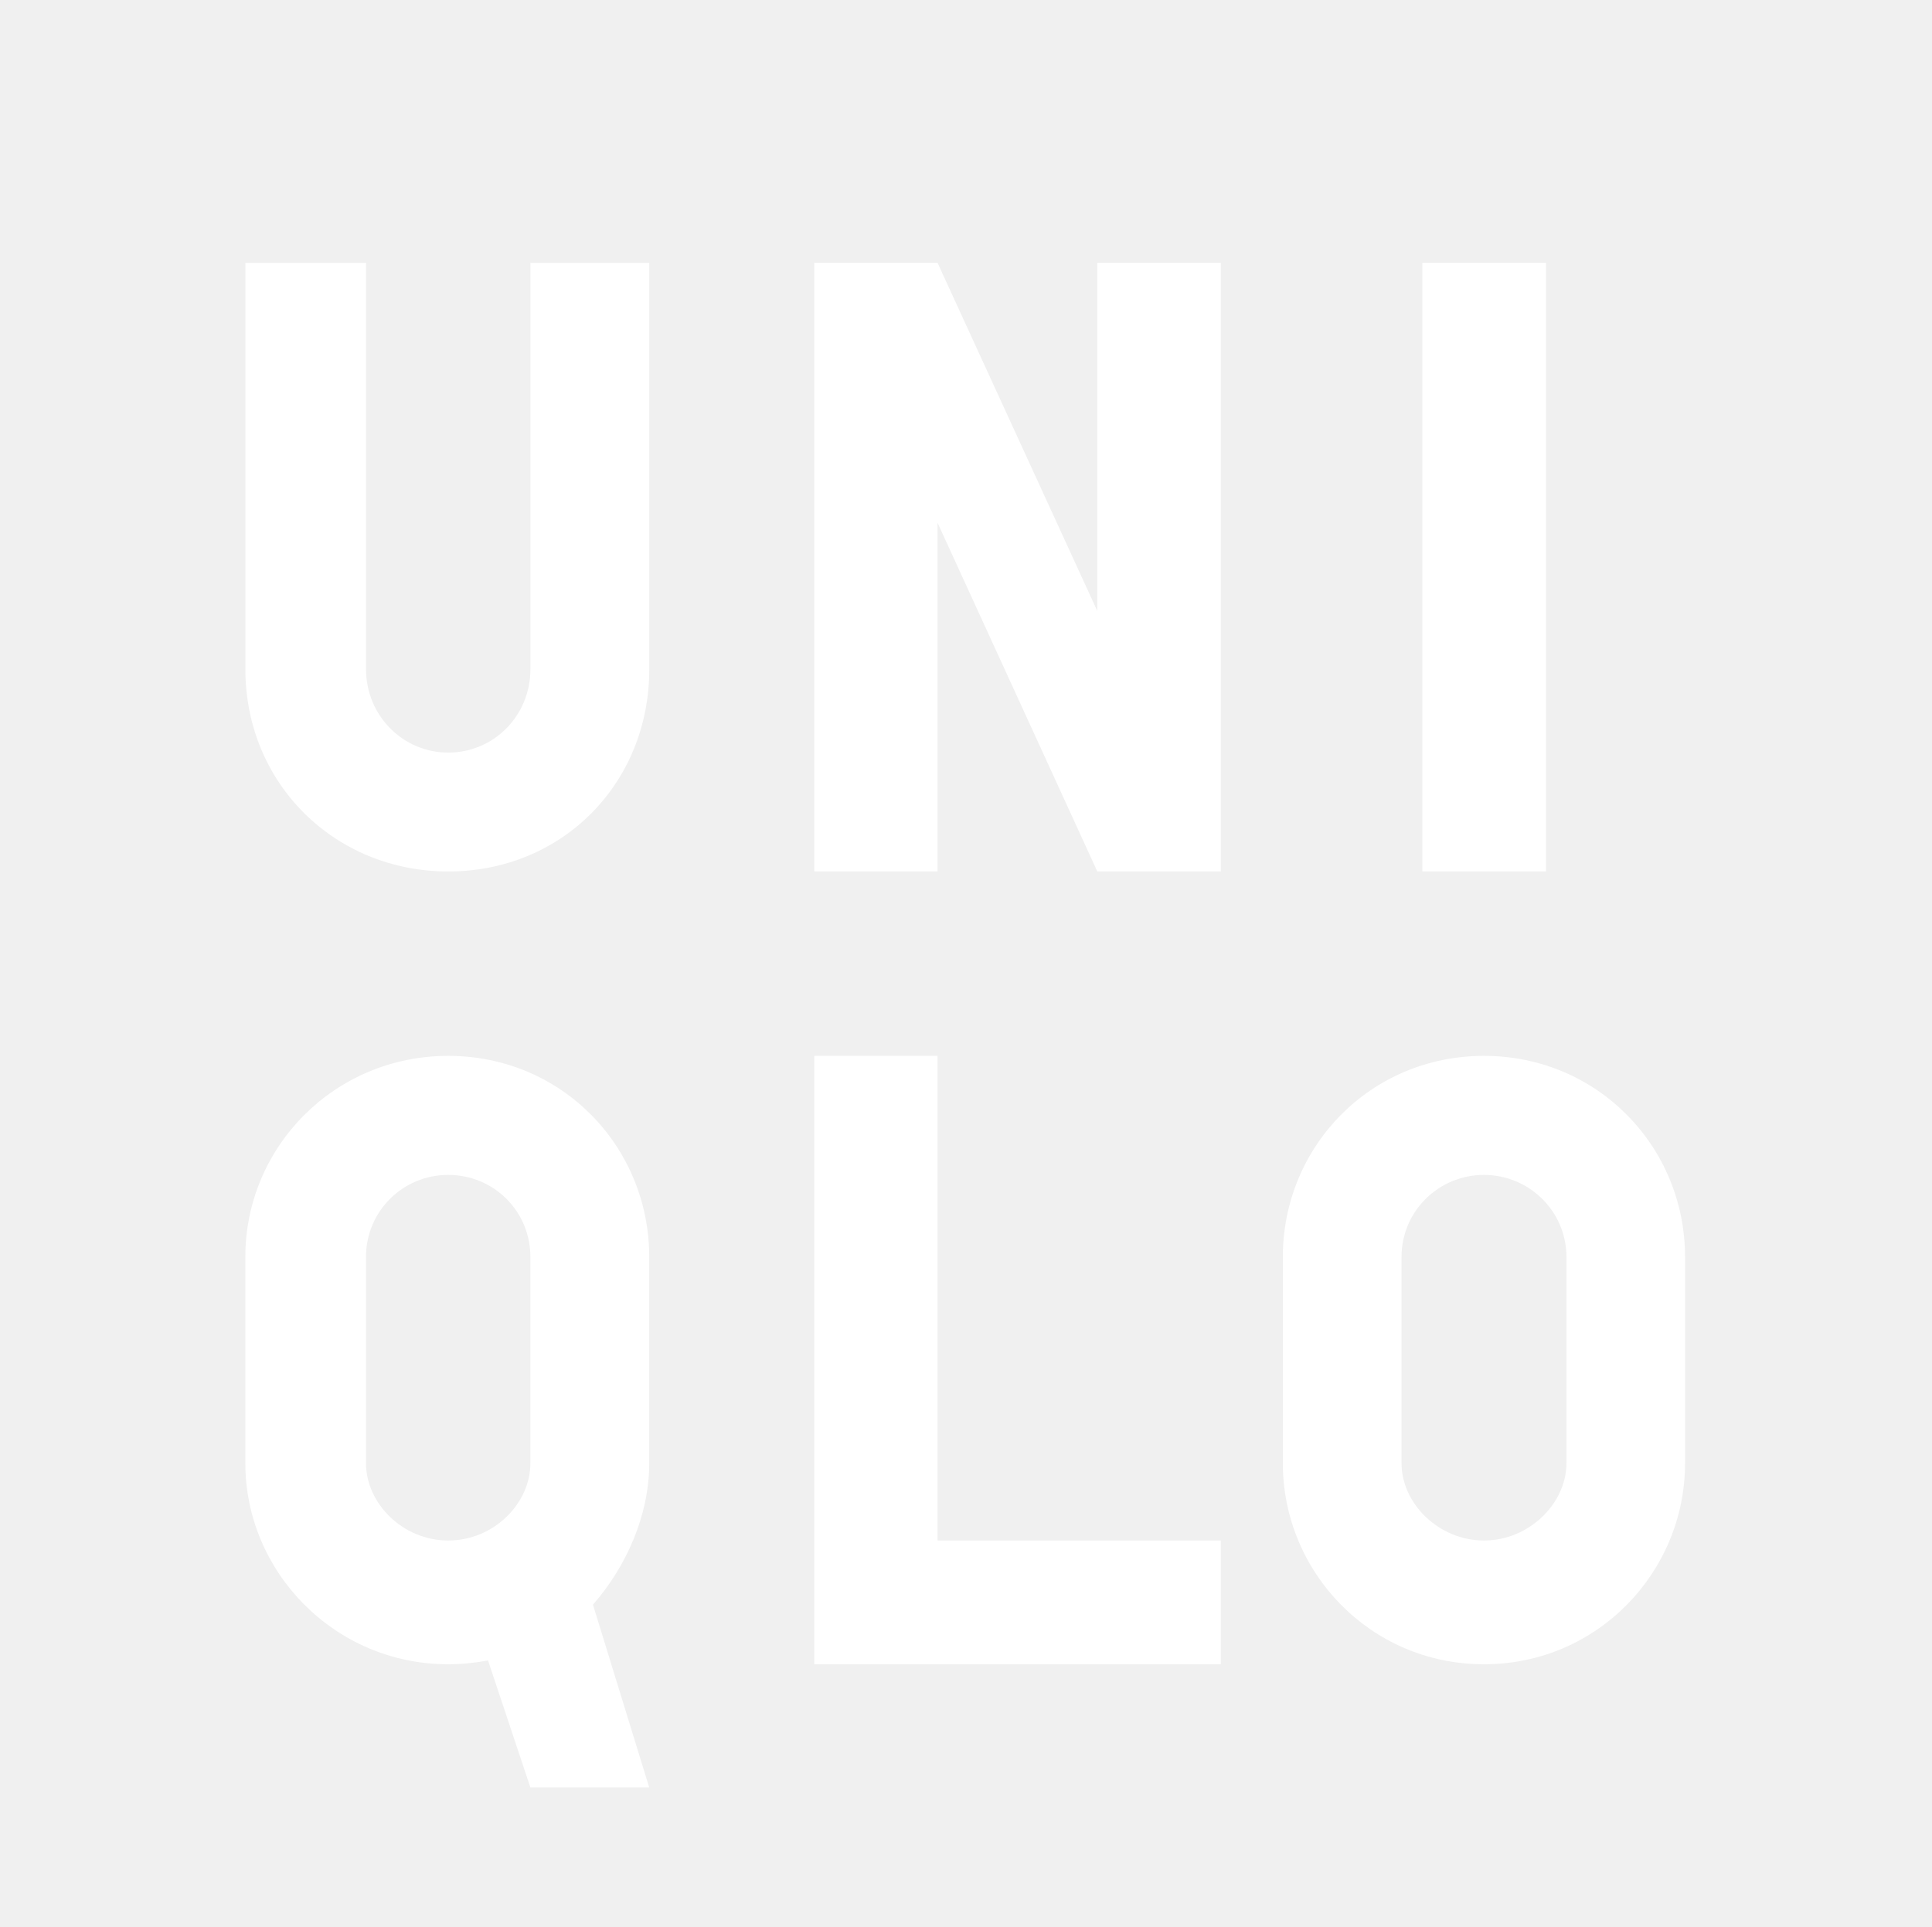
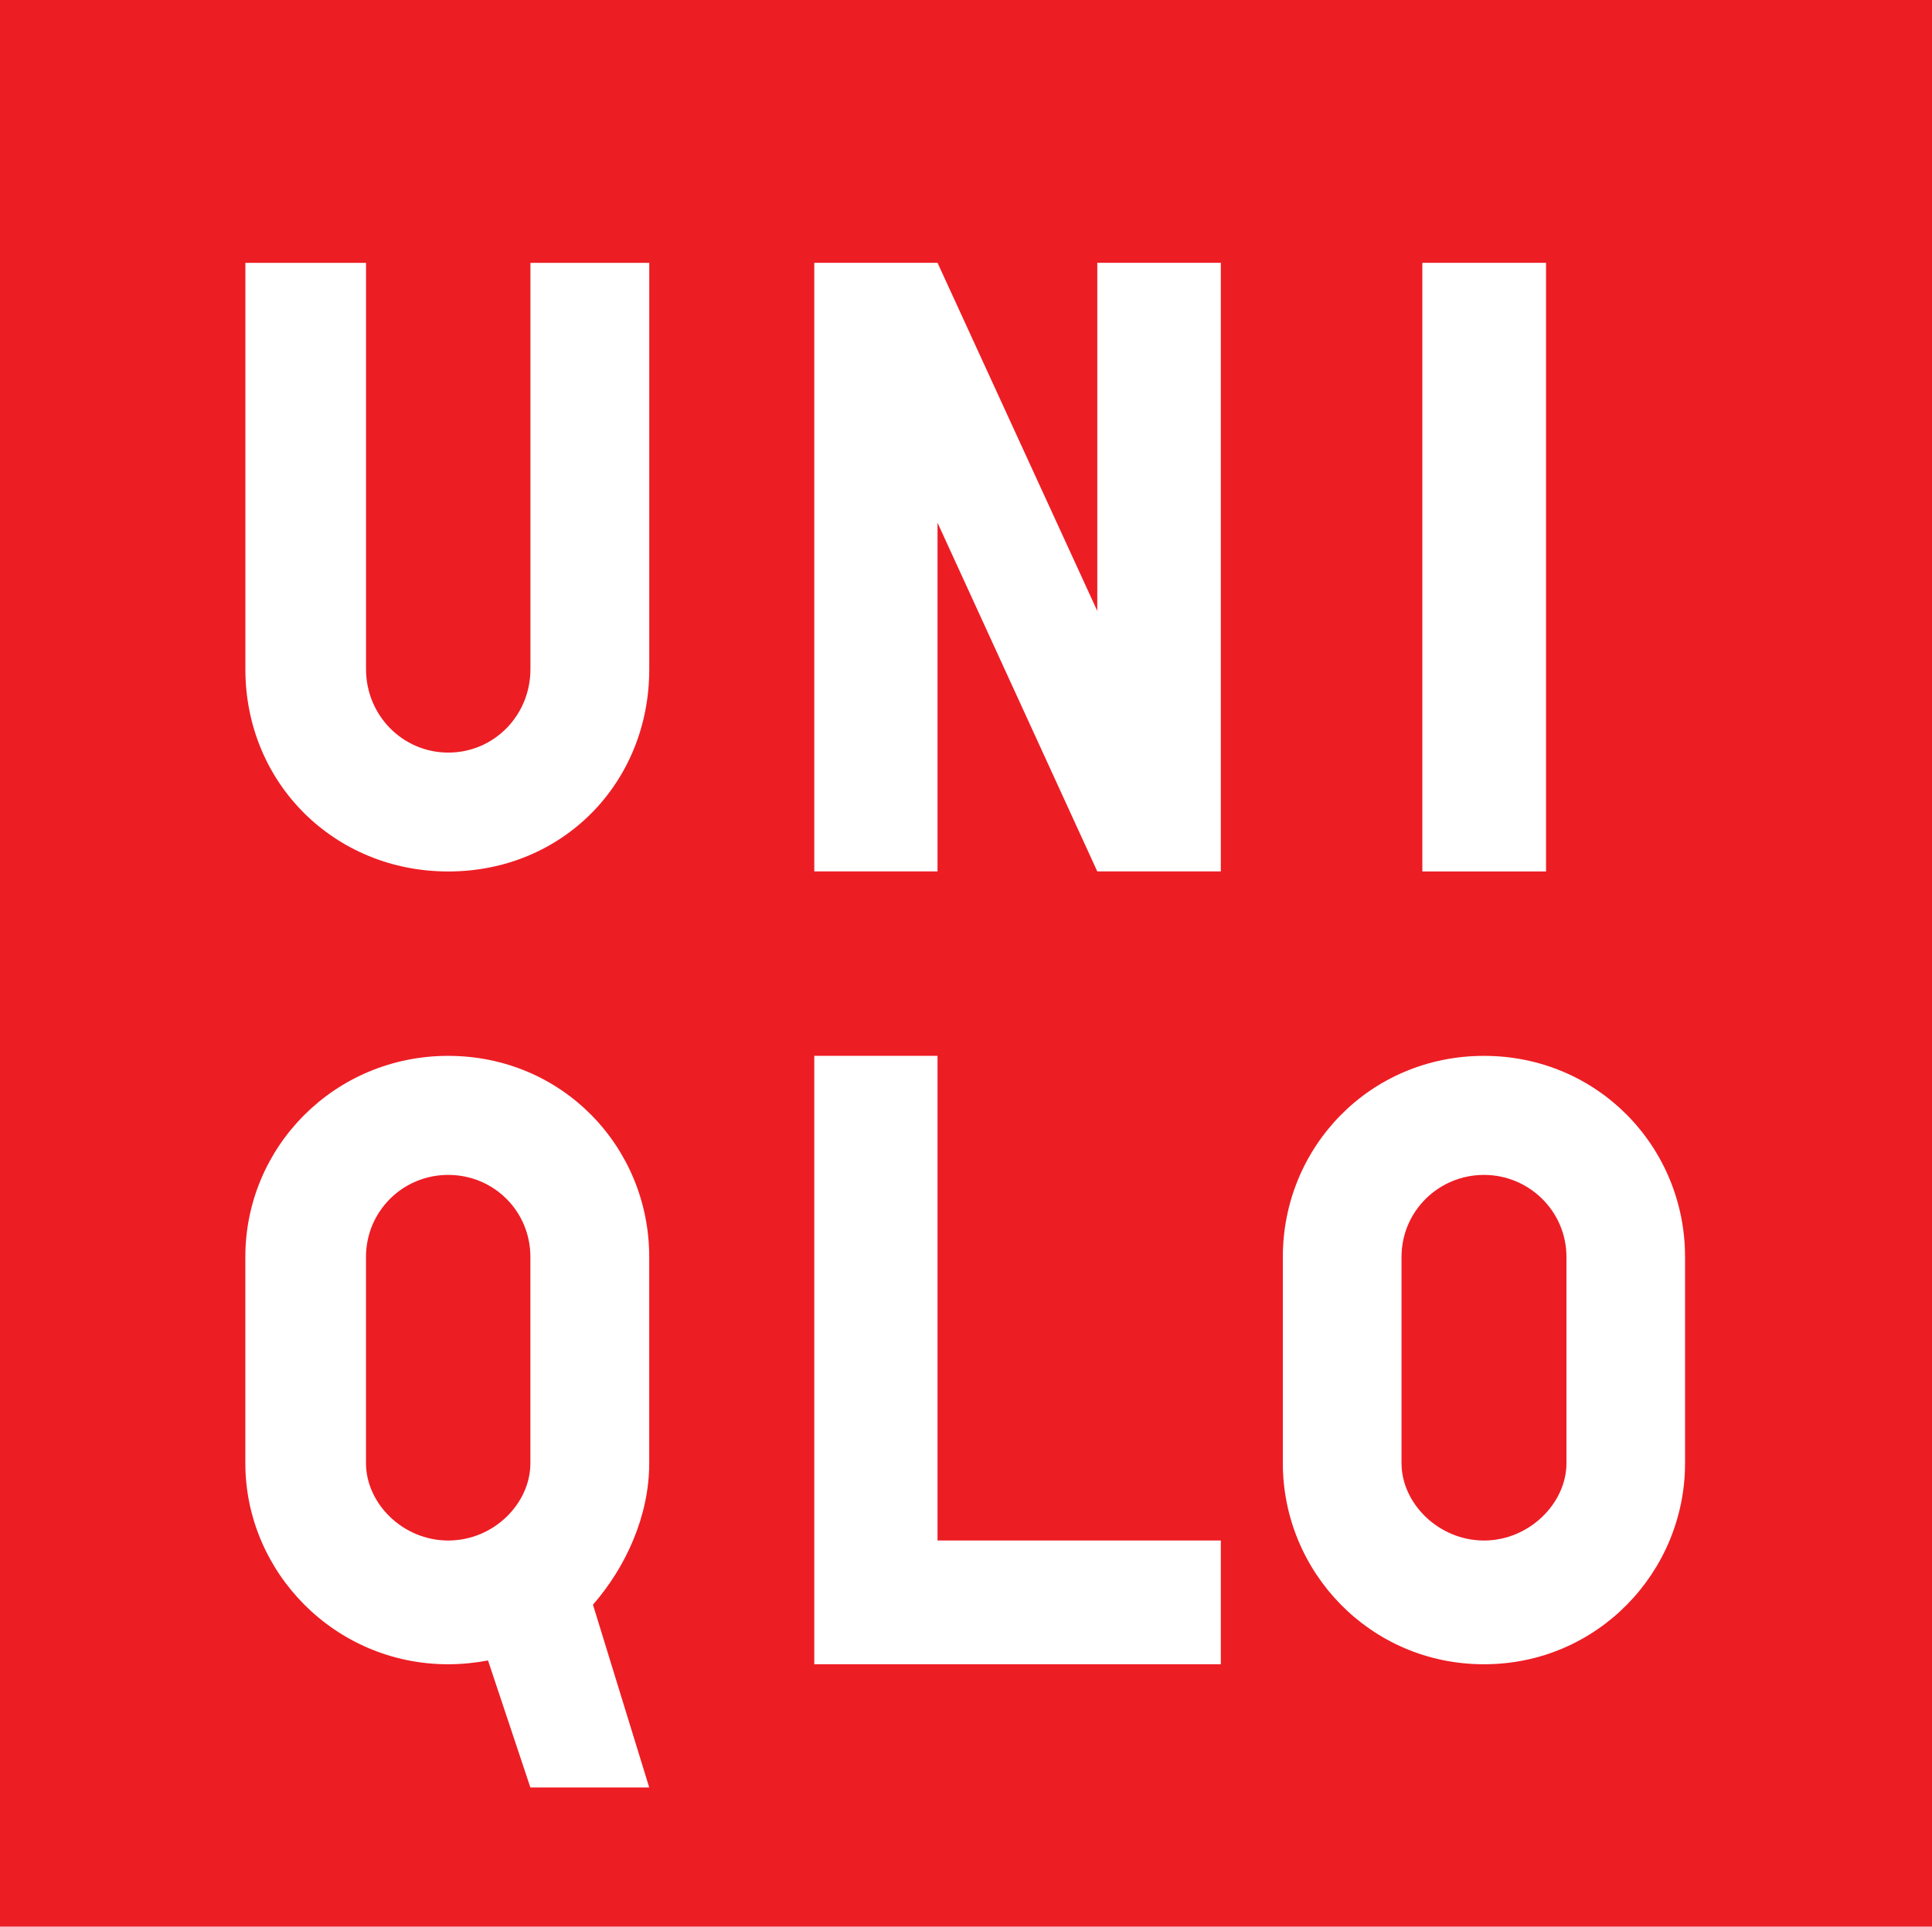
<svg xmlns="http://www.w3.org/2000/svg" width="203.679" height="203.151" id="svg3388" version="1.1">
  <defs id="defs3390" />
  <g id="layer1" transform="translate(-364.0975,-319.3581)">
+     <path d="m 364.098,522.509 203.679,0 0,-203.151 -203.679,0 0,203.151 z" style="fill:#ed1d24;fill-opacity:1;fill-rule:nonzero;stroke:none" id="path2995" />
    <path d="m 514.047,347.071 13.04,0 0,64.176 -13.04,0 0,-64.176 z" style="fill:#ffffff;fill-opacity:1;fill-rule:nonzero;stroke:none" id="path2997" />
    <g id="g3007" transform="matrix(8.005007,0,0,-8.005007,432.5451,389.9245)">
      <path d="m 0,0 c 0,-1.504 -1.147,-2.664 -2.647,-2.664 -1.497,0 -2.672,1.16 -2.672,2.664 l 0,5.353 1.589,0 0,-5.353 c 0,-0.608 0.483,-1.098 1.083,-1.098 0.603,0 1.082,0.49 1.082,1.098 l 0,5.353 L 0,5.353 0,0 z" style="fill:#ffffff;fill-opacity:1;fill-rule:nonzero;stroke:none" id="path3009" />
    </g>
    <g id="g3011" transform="matrix(8.005007,0,0,-8.005007,492.8012,494.8419)">
      <path d="m 0,0 -5.354,0 0,8.014 1.623,0 0,-6.384 L 0,1.63 0,0 z" style="fill:#ffffff;fill-opacity:1;fill-rule:nonzero;stroke:none" id="path3013" />
    </g>
    <g id="g3015" transform="matrix(8.005007,0,0,-8.005007,492.8012,411.2428)">
      <path d="m 0,0 -1.627,0 -2.104,4.593 0,-4.593 -1.623,0 0,8.017 1.623,0 2.104,-4.586 0,4.586 L 0,8.017 0,0 z" style="fill:#ffffff;fill-opacity:1;fill-rule:nonzero;stroke:none" id="path3017" />
    </g>
    <g id="g3019" transform="matrix(8.005007,0,0,-8.005007,411.3438,430.6924)">
      <path d="m 0,0 c -1.495,0 -2.671,-1.198 -2.671,-2.648 l 0,-2.718 c 0,-1.431 1.176,-2.648 2.671,-2.648 0.181,0 0.357,0.019 0.525,0.05 l 0.558,-1.673 1.565,0 -0.741,2.408 c 0.434,0.496 0.741,1.171 0.741,1.863 l 0,2.718 C 2.648,-1.198 1.501,0 0,0 m 1.083,-5.366 c 0,-0.527 -0.479,-1.018 -1.083,-1.018 -0.599,0 -1.082,0.491 -1.082,1.018 l 0,2.718 c 0,0.599 0.483,1.08 1.082,1.08 0.604,0 1.083,-0.481 1.083,-1.08 l 0,-2.718 z" style="fill:#ffffff;fill-opacity:1;fill-rule:nonzero;stroke:none" id="path3021" />
    </g>
    <g id="g3023" transform="matrix(8.005007,0,0,-8.005007,520.545,430.6924)">
      <path d="m 0,0 c -1.499,0 -2.649,-1.198 -2.649,-2.648 l 0,-2.718 c 0,-1.431 1.15,-2.648 2.649,-2.648 1.496,0 2.648,1.217 2.648,2.648 l 0,2.718 C 2.648,-1.198 1.496,0 0,0 m 1.086,-5.366 c 0,-0.527 -0.49,-1.018 -1.086,-1.018 -0.599,0 -1.086,0.491 -1.086,1.018 l 0,2.718 c 0,0.599 0.487,1.08 1.086,1.08 0.596,0 1.086,-0.481 1.086,-1.08 l 0,-2.718 z" style="fill:#ffffff;fill-opacity:1;fill-rule:nonzero;stroke:none" id="path3025" />
    </g>
  </g>
</svg>
